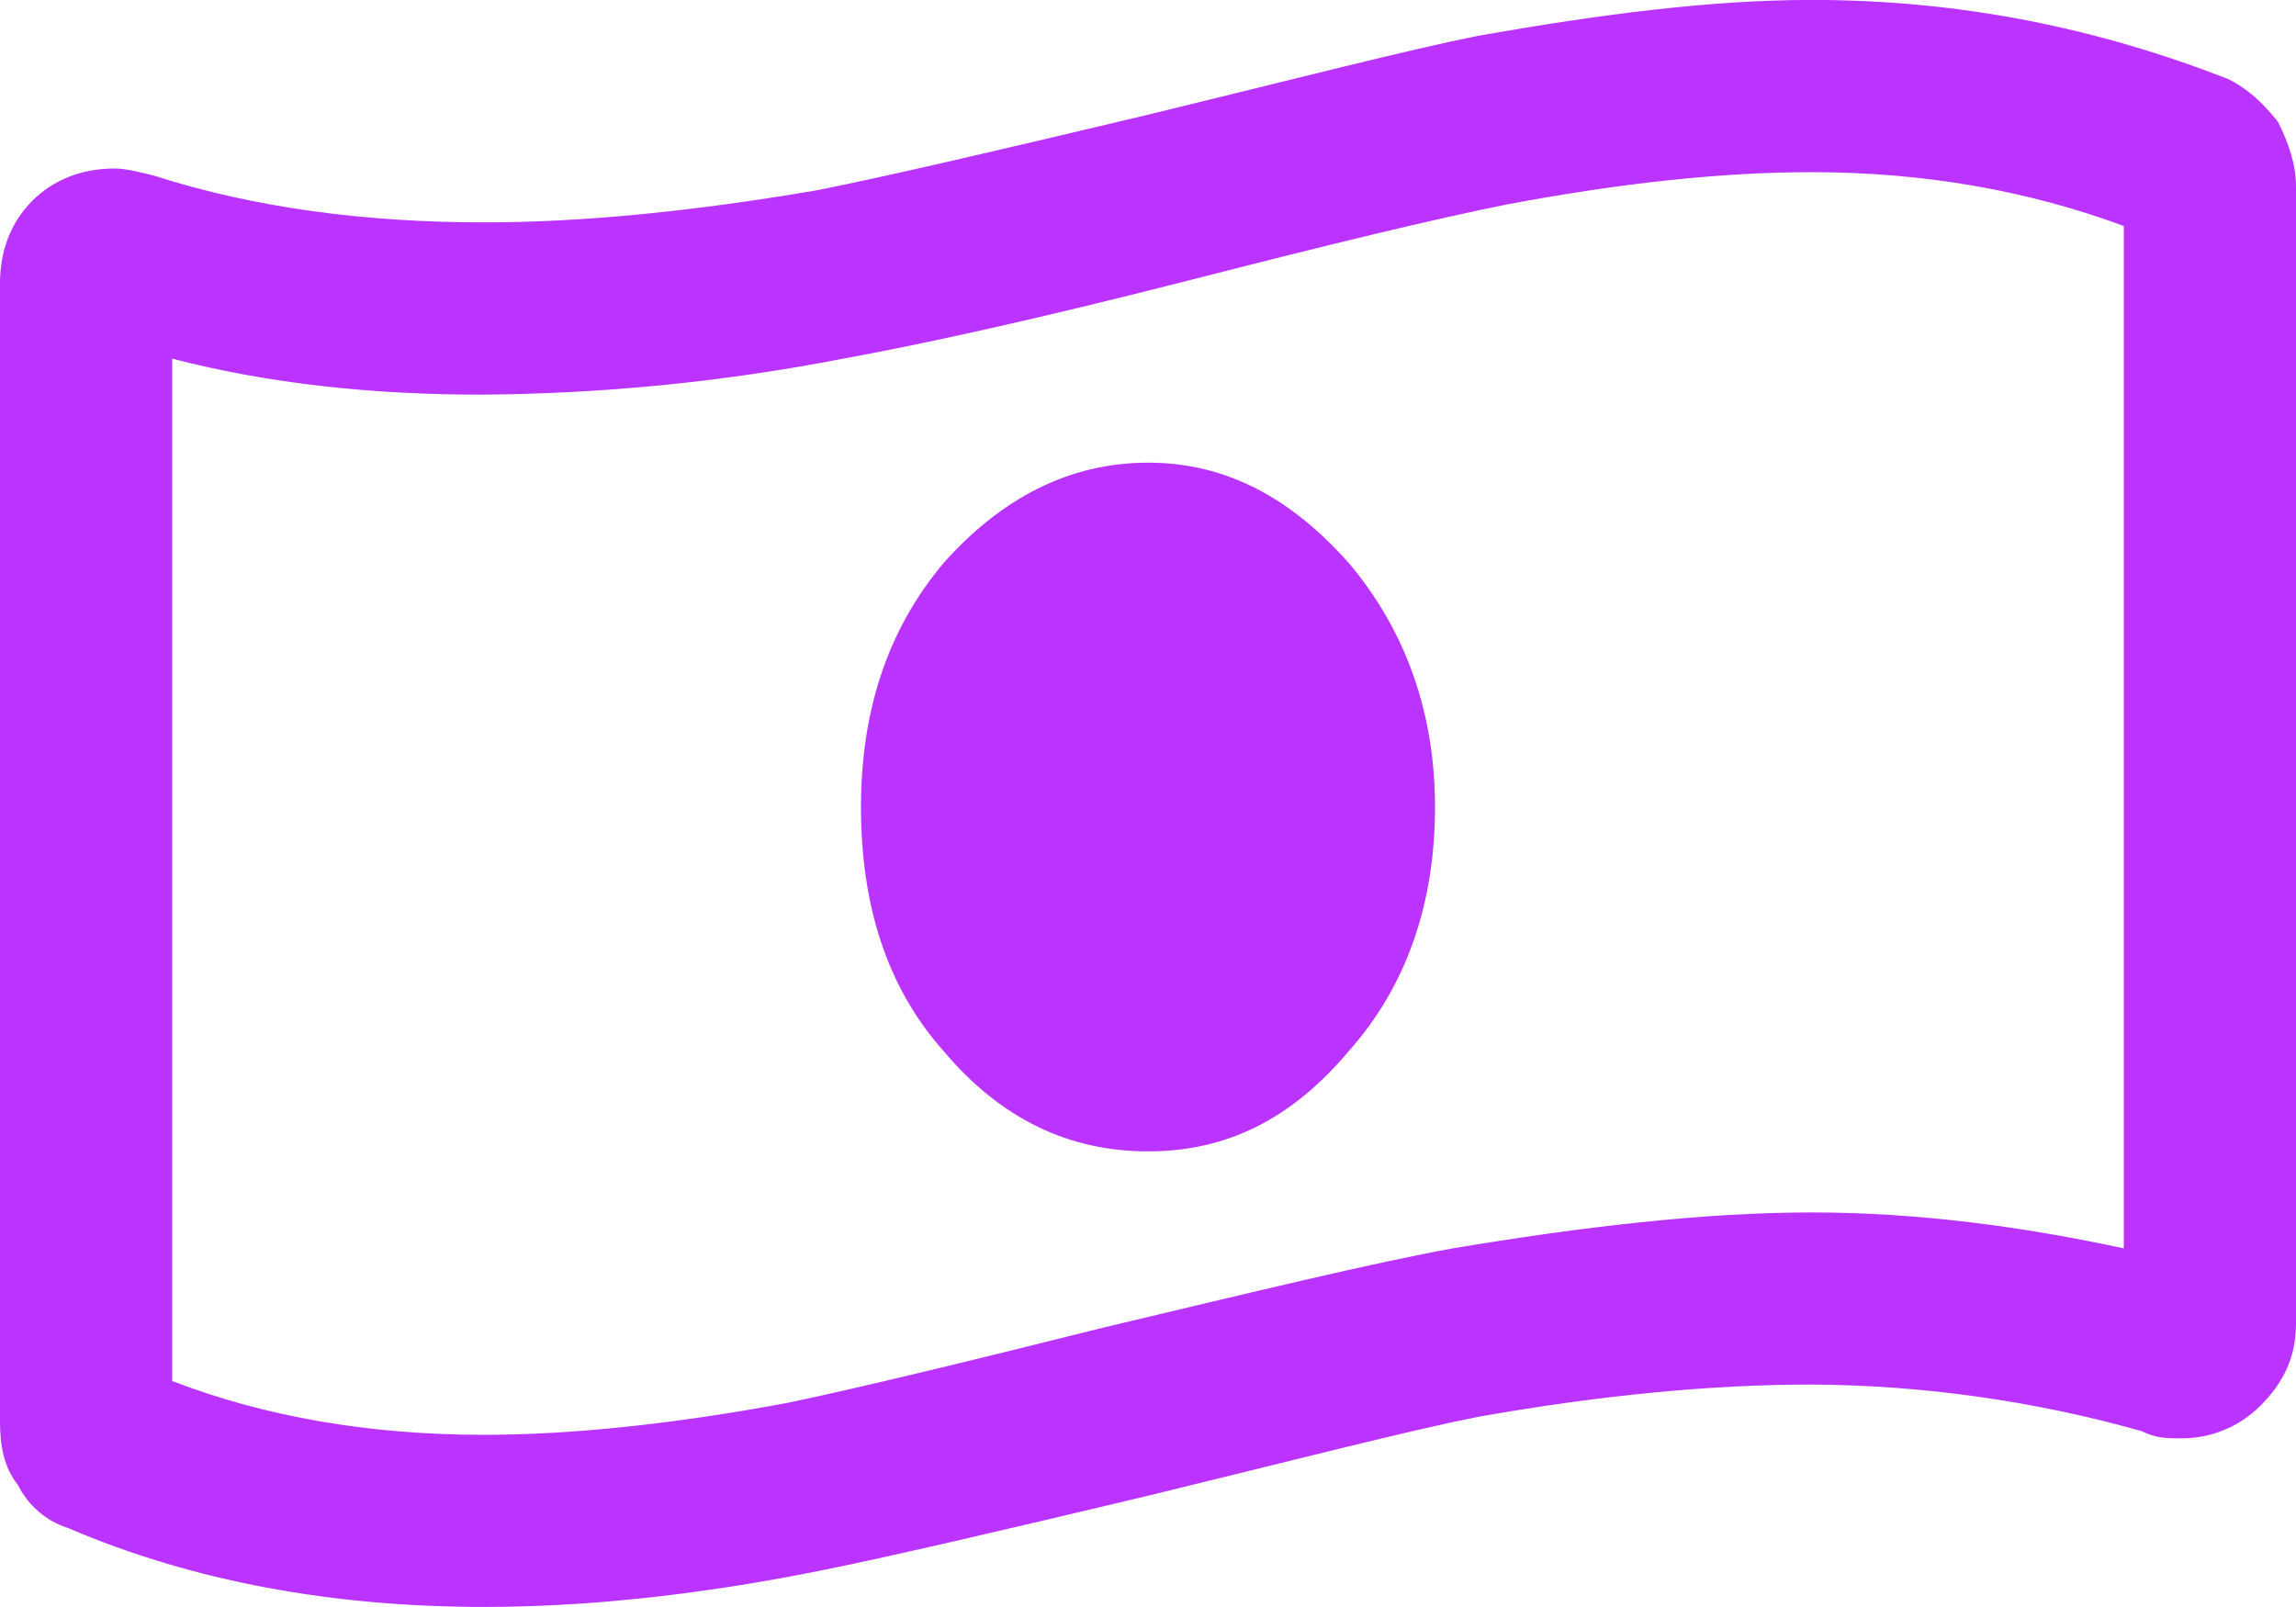
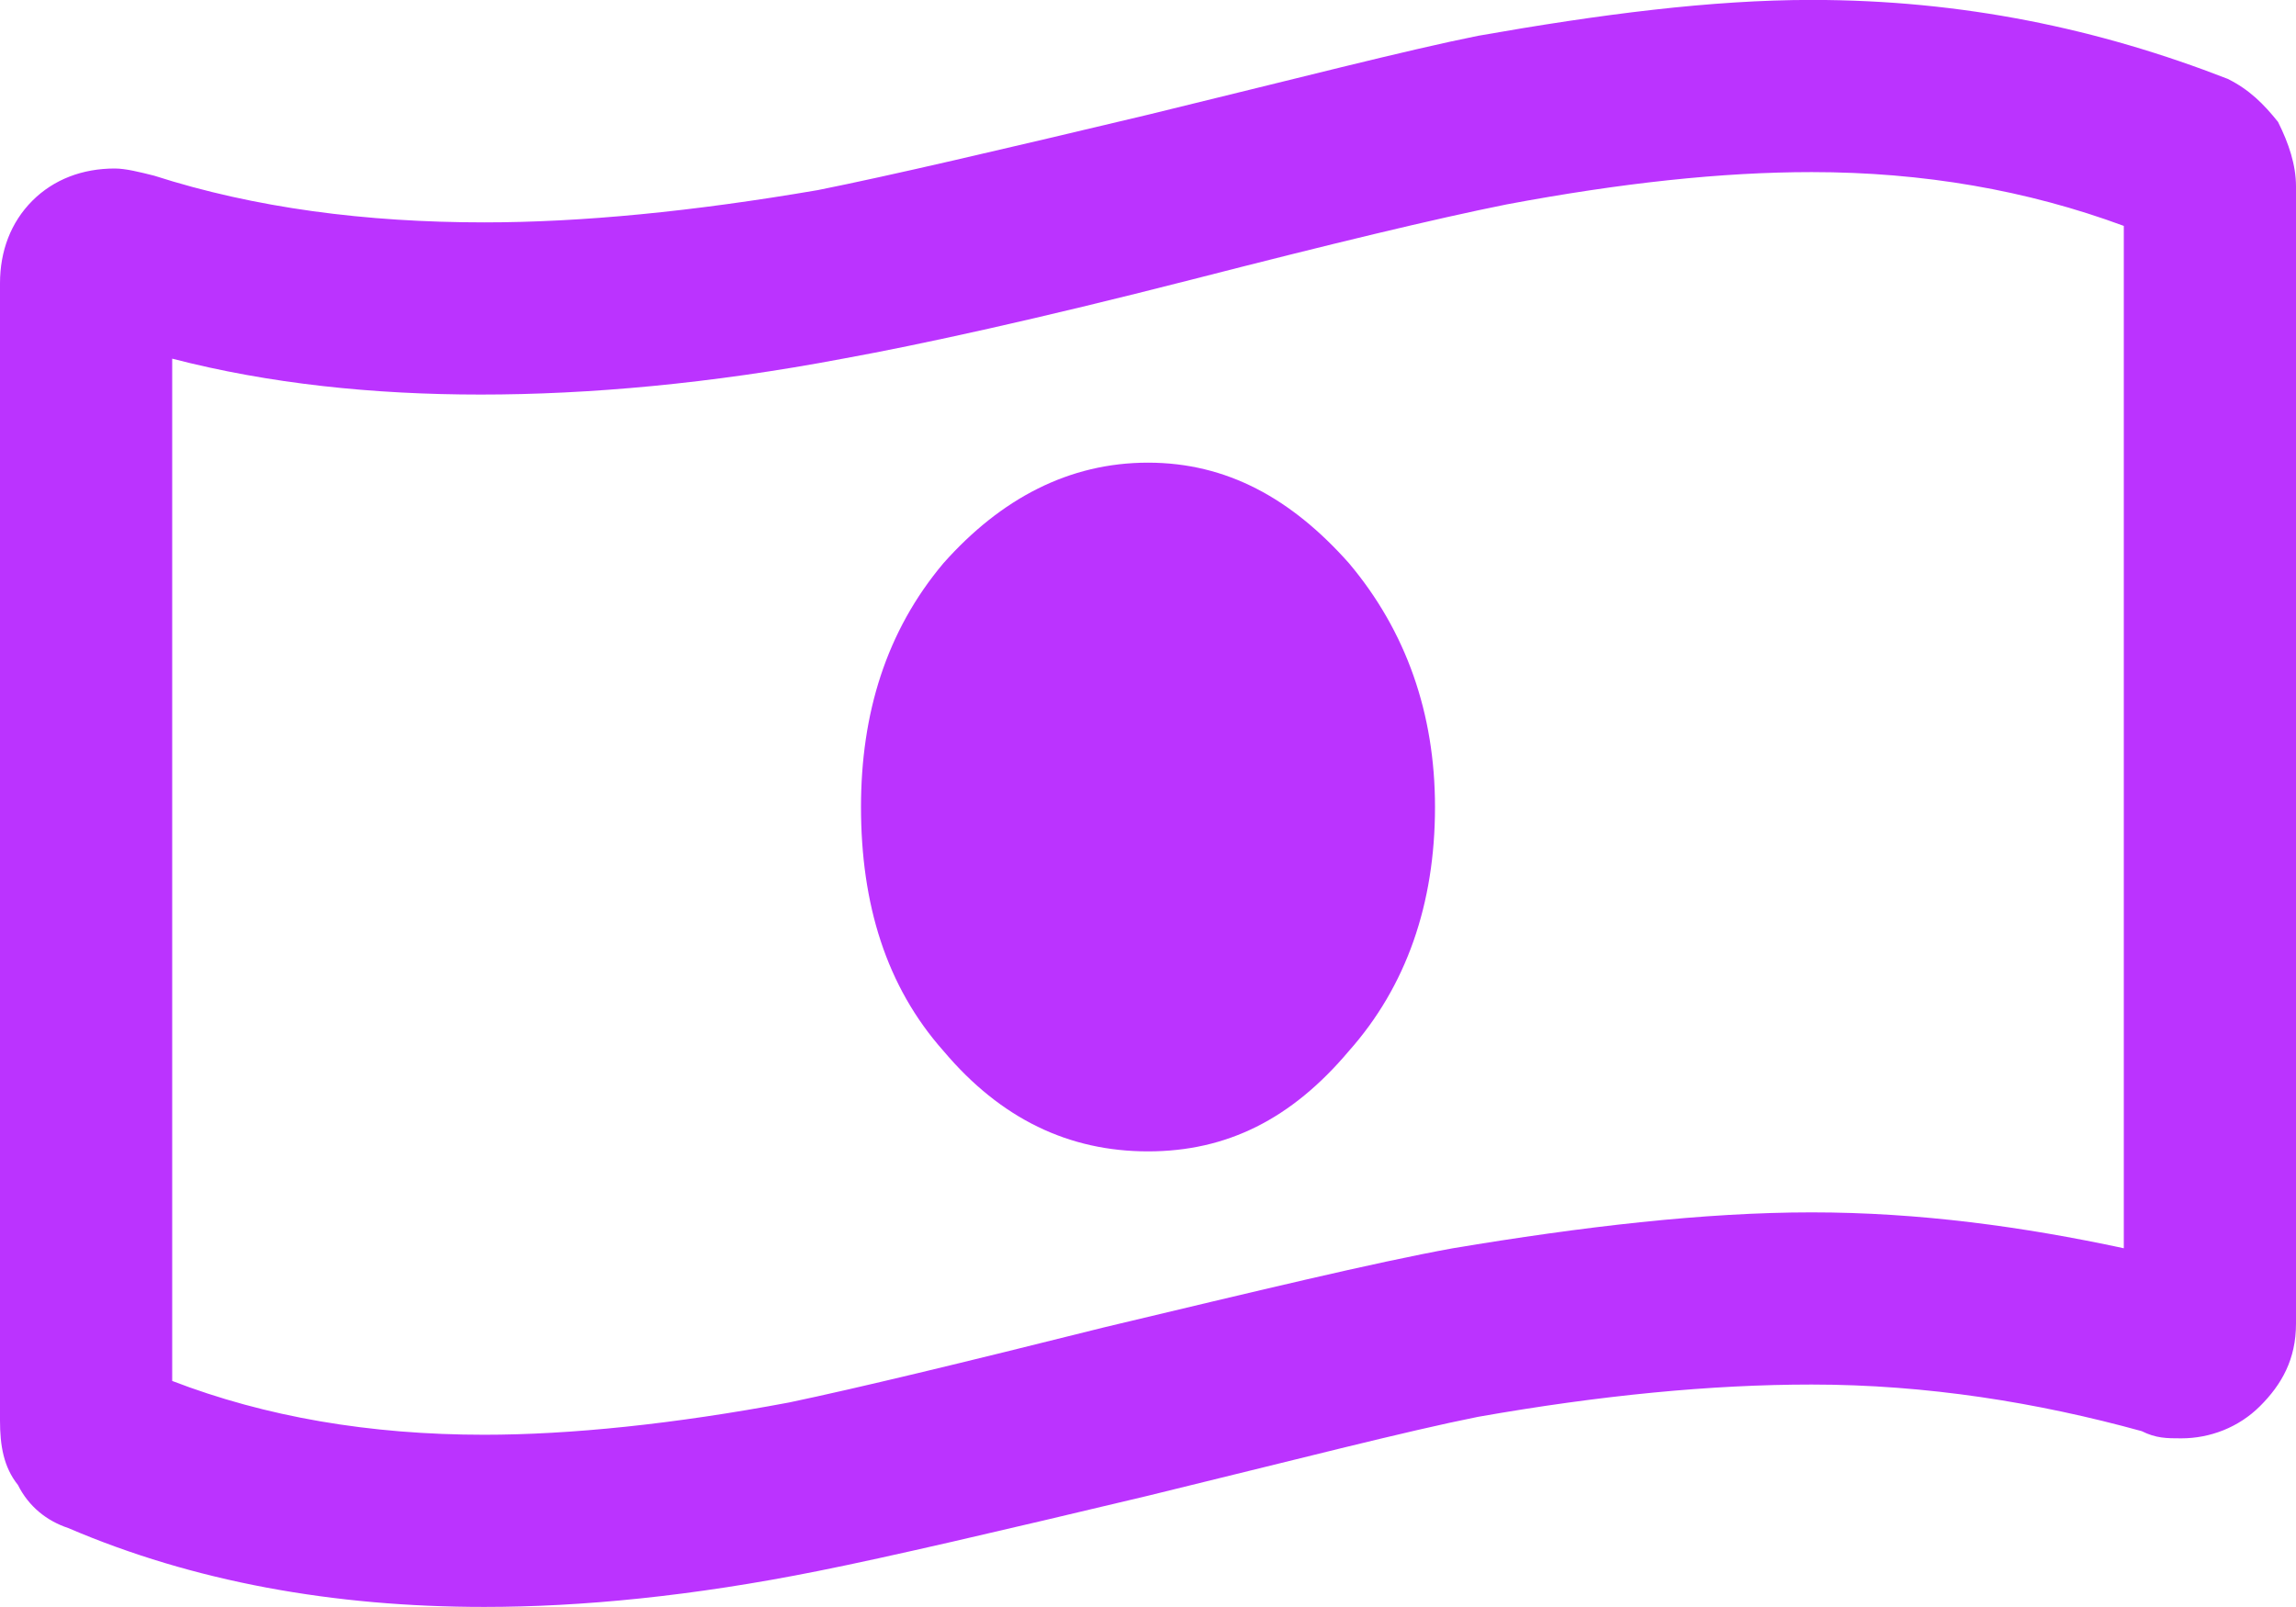
<svg xmlns="http://www.w3.org/2000/svg" width="30" height="21" viewBox="0 0 30 21" fill="none">
-   <path d="M15 6.046c1.031 0 1.875.469 2.625 1.313.75.89 1.125 1.968 1.125 3.187 0 1.266-.375 2.344-1.125 3.188-.75.89-1.594 1.312-2.625 1.312s-1.922-.422-2.672-1.312c-.75-.844-1.078-1.922-1.078-3.188 0-1.219.328-2.297 1.078-3.187.75-.844 1.64-1.313 2.672-1.313zm14.11-5.015c.28.14.468.328.655.562.141.281.235.563.235.844v14.86c0 .468-.188.796-.469 1.077a1.454 1.454 0 01-1.031.422c-.188 0-.328 0-.516-.094a16.242 16.242 0 00-4.312-.609c-1.313 0-2.766.14-4.36.422-.937.187-2.39.562-4.312 1.031-1.969.469-3.375.797-4.313.985-1.64.328-3.093.468-4.359.468-1.969 0-3.797-.328-5.437-1.03a1.109 1.109 0 01-.657-.564C.047 19.171 0 18.89 0 18.563V3.702c0-.421.14-.796.422-1.078.281-.281.656-.422 1.078-.422.14 0 .328.047.515.094 1.313.422 2.766.61 4.313.61 1.266 0 2.719-.141 4.36-.422.937-.188 2.343-.516 4.312-.985 1.922-.468 3.375-.843 4.312-1.031 1.594-.281 3.047-.469 4.36-.469 1.968 0 3.75.375 5.437 1.032zm-1.36 15.28V2.953c-1.266-.468-2.625-.703-4.078-.703-1.172 0-2.485.14-3.985.422-.937.188-2.297.516-4.125.985-2.015.515-3.515.843-4.546 1.03a25.619 25.619 0 01-4.735.47c-1.406 0-2.765-.141-4.031-.47v13.36c1.219.469 2.578.703 4.078.703 1.125 0 2.484-.14 3.984-.422.891-.187 2.25-.515 4.125-.984 1.97-.469 3.516-.844 4.547-1.031 1.688-.282 3.281-.469 4.688-.469 1.406 0 2.765.188 4.078.469z" fill="#B3F" />
+   <path d="M15 6.046C16.031 6.046 16.875 6.515 17.625 7.359C18.375 8.249 18.75 9.327 18.75 10.546C18.75 11.812 18.375 12.89 17.625 13.734C16.875 14.624 16.031 15.046 15 15.046C13.969 15.046 13.078 14.624 12.328 13.734C11.578 12.89 11.25 11.812 11.25 10.546C11.25 9.327 11.578 8.249 12.328 7.359C13.078 6.515 13.969 6.046 15 6.046ZM29.109 1.031C29.39 1.171 29.578 1.359 29.765 1.593C29.906 1.874 30 2.156 30 2.437V17.296C30 17.765 29.812 18.093 29.531 18.374C29.25 18.655 28.875 18.796 28.5 18.796C28.312 18.796 28.172 18.796 27.984 18.702C26.625 18.327 25.172 18.093 23.672 18.093C22.359 18.093 20.906 18.234 19.312 18.515C18.375 18.702 16.922 19.077 15 19.546C13.031 20.015 11.625 20.343 10.687 20.53C9.047 20.859 7.594 20.999 6.328 20.999C4.359 20.999 2.531 20.671 0.891 19.968C0.609 19.874 0.375 19.687 0.234 19.405C0.047 19.171 -0 18.89 -0 18.562V3.702C-0 3.281 0.141 2.906 0.422 2.624C0.703 2.343 1.078 2.202 1.5 2.202C1.641 2.202 1.828 2.249 2.015 2.296C3.328 2.718 4.781 2.906 6.328 2.906C7.594 2.906 9.047 2.765 10.687 2.484C11.625 2.296 13.031 1.968 15 1.499C16.922 1.031 18.375 0.656 19.312 0.468C20.906 0.187 22.359 -0.001 23.672 -0.001C25.64 -0.001 27.422 0.374 29.109 1.031ZM27.75 16.312V2.952C26.484 2.484 25.125 2.249 23.672 2.249C22.5 2.249 21.187 2.39 19.687 2.671C18.75 2.859 17.39 3.187 15.562 3.656C13.547 4.171 12.047 4.499 11.015 4.687C9.281 5.015 7.687 5.156 6.281 5.156C4.875 5.156 3.515 5.015 2.25 4.687V18.046C3.469 18.515 4.828 18.749 6.328 18.749C7.453 18.749 8.812 18.609 10.312 18.327C11.203 18.14 12.562 17.812 14.437 17.343C16.406 16.874 17.953 16.499 18.984 16.312C20.672 16.03 22.265 15.843 23.672 15.843C25.078 15.843 26.437 16.03 27.75 16.312Z" fill="#BB33FF" />
</svg>
